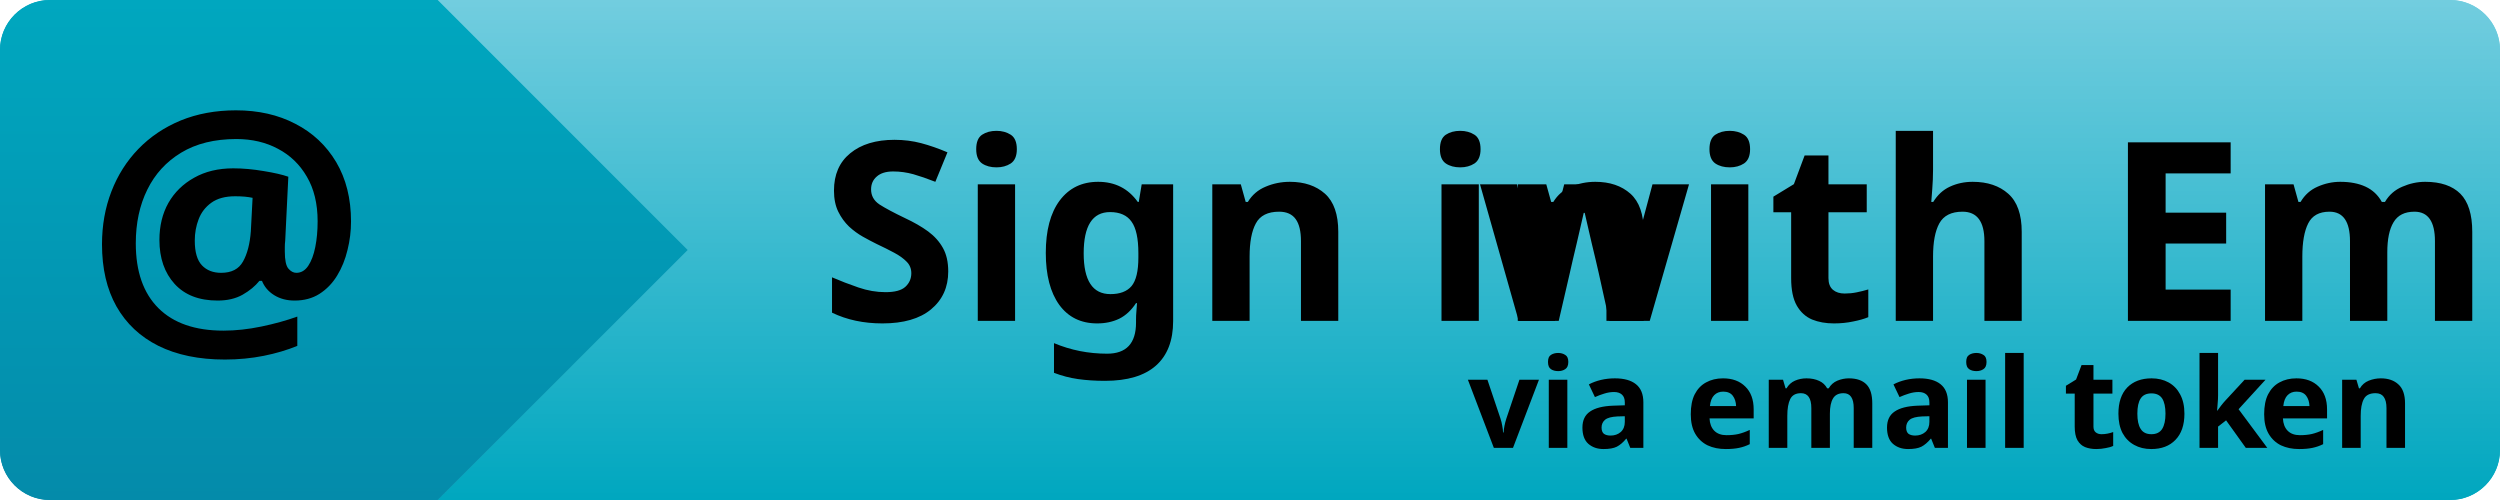
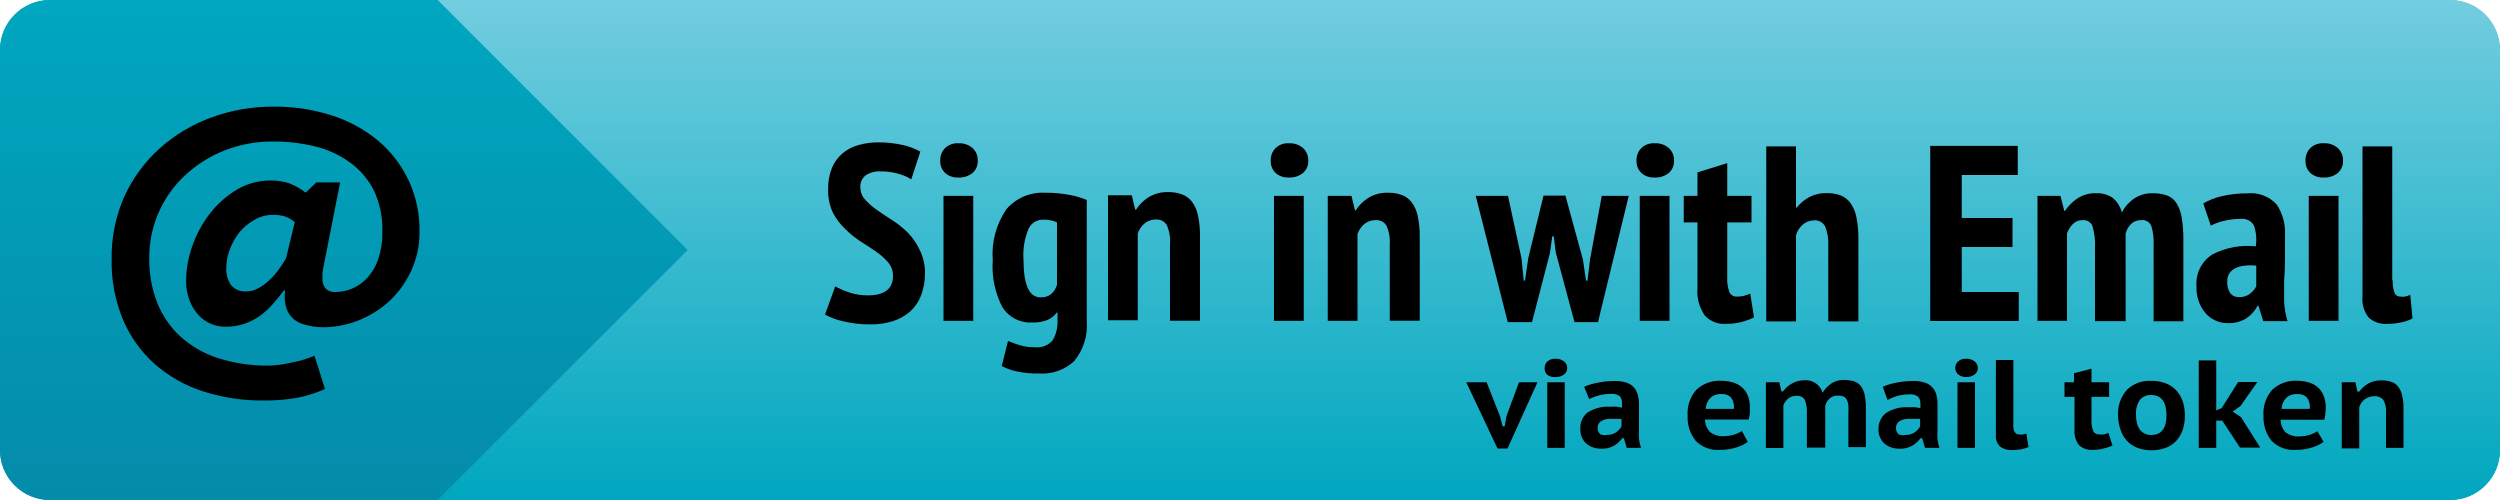
<svg xmlns="http://www.w3.org/2000/svg" xmlns:xlink="http://www.w3.org/1999/xlink" id="Background" viewBox="0 0 200 40">
  <defs>
-     <style>.cls-1{fill:url(#linear-gradient);}.cls-2{fill:url(#linear-gradient-2);}.cls-3{clip-path:url(#clip-path);}.cls-4{fill:url(#linear-gradient-4);}.cls-5{clip-path:url(#clip-path-2);}.cls-6{fill:url(#linear-gradient-6);}.cls-7{font-size:10px;}.cls-7,.cls-9{font-family:PT Sans Caption;}.cls-7,.cls-8,.cls-9{font-weight:700;}.cls-8{font-size:20px;font-family:PT Sans Narrow;}.cls-9{font-size:25px;}</style>
+     <style>.cls-1{fill:url(#linear-gradient);}.cls-2{fill:url(#linear-gradient-2);}.cls-3{clip-path:url(#clip-path);}.cls-4{fill:url(#linear-gradient-4);}.cls-5{clip-path:url(#clip-path-2);}.cls-6{fill:url(#linear-gradient-6);}</style>
    <linearGradient id="linear-gradient" x1="117.5" y1="40" x2="117.5" gradientUnits="userSpaceOnUse">
      <stop offset="0" stop-color="#00a7bf" />
      <stop offset="1" stop-color="#72cddf" />
    </linearGradient>
    <linearGradient id="linear-gradient-2" x1="27.5" x2="27.5" y2="40" gradientUnits="userSpaceOnUse">
      <stop offset="0" stop-color="#00a7bf" />
      <stop offset="1" stop-color="#048baa" />
    </linearGradient>
    <clipPath id="clip-path">
      <path id="SVGID" class="cls-1" d="M55,20L35,40H196a4,4,0,0,0,4-4V4a4,4,0,0,0-4-4H35" />
    </clipPath>
    <linearGradient id="linear-gradient-4" x1="100" y1="40" x2="100" y2="0" xlink:href="#linear-gradient" />
    <clipPath id="clip-path-2">
      <path id="SVGID-2" data-name="SVGID" class="cls-2" d="M4,40a4,4,0,0,1-4-4V4A4,4,0,0,1,4,0H35L55,20,35,40" />
    </clipPath>
    <linearGradient id="linear-gradient-6" x1="100" y1="0" x2="100" y2="40" xlink:href="#linear-gradient-2" />
  </defs>
  <path id="SVGID-3" data-name="SVGID" class="cls-1" d="M55,20L35,40H196a4,4,0,0,0,4-4V4a4,4,0,0,0-4-4H35" />
  <g class="cls-3">
    <rect class="cls-4" width="200" height="40" rx="4" ry="4" />
  </g>
  <path id="SVGID-4" data-name="SVGID" class="cls-2" d="M4,40a4,4,0,0,1-4-4V4A4,4,0,0,1,4,0H35L55,20,35,40" />
  <g class="cls-5">
    <rect class="cls-6" width="200" height="40" rx="4" ry="4" />
  </g>
-   <text class="cls-7" transform="translate(117.43 35.83)">via email <tspan x="47.61" y="0">t</tspan>
-     <tspan x="51.59" y="0">o</tspan>
-     <tspan x="57.75" y="0">k</tspan>
-     <tspan x="63.25" y="0">en</tspan>
-   </text>
-   <text class="cls-8" transform="translate(65.64 25.67)">Sign in<tspan x="48.7" y="0"> </tspan>
-     <tspan x="52.56" y="0">with Email</tspan>
-   </text>
-   <text class="cls-9" transform="translate(6.91 26.67)">@</text>
+   <path d="M120,33.3l0.21,0.81h0.16l0.15-.83,1-2.7H123l-2.4,5.3h-0.8l-2.5-5.3h1.63Z" />
+   <path d="M123.57,29.45a0.7,0.7,0,0,1,.23-0.54,0.92,0.92,0,0,1,.65-0.21,1,1,0,0,1,.68.22,0.68,0.68,0,0,1,.25.53,0.63,0.63,0,0,1-.25.5,1,1,0,0,1-.68.21A0.93,0.93,0,0,1,123.8,30,0.65,0.65,0,0,1,123.57,29.45Zm0.21,1.13h1.4v5.25h-1.4V30.58Z" />
+   <path d="M126.73,30.94a5.28,5.28,0,0,1,1.11-.33,6.93,6.93,0,0,1,1.36-.13,2.84,2.84,0,0,1,.92.13,1.4,1.4,0,0,1,.59.38,1.43,1.43,0,0,1,.31.59,2.83,2.83,0,0,1,.1.76q0,0.51,0,1t0,1.06a5.41,5.41,0,0,0,0,.74,3.94,3.94,0,0,0,.16.69h-1.14l-0.23-.78h-0.12a2.41,2.41,0,0,1-.66.6,1.92,1.92,0,0,1-1,.25,2.1,2.1,0,0,1-.69-0.11,1.55,1.55,0,0,1-.54-0.31,1.44,1.44,0,0,1-.35-0.49,1.47,1.47,0,0,1-.12-0.61A1.59,1.59,0,0,1,127,33a3,3,0,0,1,1.81-.46,3.59,3.59,0,0,1,.56,0l0.39,0.07a2.68,2.68,0,0,0,0-.36,0.74,0.74,0,0,0-.19-0.56,1,1,0,0,0-.71-0.18,3.82,3.82,0,0,0-.93.12,4.2,4.2,0,0,0-.8.29Zm1.83,3.85a1.18,1.18,0,0,0,.75-0.22,1.5,1.5,0,0,0,.41-0.46v-0.6l-0.15,0-0.23,0-0.25,0h-0.22a1.34,1.34,0,0,0-.8.2,0.59,0.59,0,0,0-.26.49,0.68,0.68,0,0,0,.21.54A0.81,0.81,0,0,0,128.56,34.79Z" />
+   <path d="M139.82,35.35a3,3,0,0,1-.92.45,4.15,4.15,0,0,1-1.26.19,2.46,2.46,0,0,1-2-.74,3,3,0,0,1-.63-2,2.81,2.81,0,0,1,.71-2.08,2.72,2.72,0,0,1,2-.71,3.31,3.31,0,0,1,.83.11,2,2,0,0,1,.73.35,1.77,1.77,0,0,1,.52.66,2.42,2.42,0,0,1,.19,1c0,0.14,0,.29,0,0.46a4.39,4.39,0,0,1-.09.52h-3.5a1.48,1.48,0,0,0,.4,1,1.61,1.61,0,0,0,1.13.33,2.6,2.6,0,0,0,1.42-.41Zm-2.1-3.82a1.17,1.17,0,0,0-.92.33,1.45,1.45,0,0,0-.35.85h2.26a1.26,1.26,0,0,0-.2-0.87A0.92,0.92,0,0,0,137.72,31.53Z" />
+   <path d="M144.55,35.83V33.09a2.67,2.67,0,0,0-.16-1.09,0.66,0.66,0,0,0-.66-0.33,1,1,0,0,0-.67.21,1.37,1.37,0,0,0-.39.54v3.42h-1.4V30.58h1.08l0.16,0.73h0.13a2.68,2.68,0,0,1,.3-0.33,2,2,0,0,1,.38-0.28,2,2,0,0,1,.46-0.2,2,2,0,0,1,.58-0.08,1.4,1.4,0,0,1,1.45,1,2.27,2.27,0,0,1,.71-0.75,1.73,1.73,0,0,1,1-.27,2.63,2.63,0,0,1,.81.11,1.1,1.1,0,0,1,.54.38,1.75,1.75,0,0,1,.31.73,5.81,5.81,0,0,1,.09,1.15v3h-1.4V33a5,5,0,0,0,0-.58,1.26,1.26,0,0,0-.12-0.43,0.59,0.59,0,0,0-.25-0.26,1,1,0,0,0-.44-0.08,1,1,0,0,0-.67.21,1.18,1.18,0,0,0-.37.6v3.35h-1.4Z" />
+   <path d="M150.62,30.94a5.25,5.25,0,0,1,1.1-.33,6.92,6.92,0,0,1,1.35-.13,2.85,2.85,0,0,1,.93.13,1.4,1.4,0,0,1,.59.38,1.45,1.45,0,0,1,.32.59,2.91,2.91,0,0,1,.09.76q0,0.51,0,1c0,0.33,0,.69,0,1.06a5.41,5.41,0,0,0,0,.74,3.85,3.85,0,0,0,.16.69H154l-0.23-.78h-0.12a2.38,2.38,0,0,1-.66.6,1.91,1.91,0,0,1-1,.25,2.1,2.1,0,0,1-.7-0.11,1.54,1.54,0,0,1-.54-0.31,1.47,1.47,0,0,1-.35-0.49,1.5,1.5,0,0,1-.12-0.61,1.59,1.59,0,0,1,.6-1.34,3,3,0,0,1,1.8-.46,3.61,3.61,0,0,1,.56,0l0.39,0.07a2.52,2.52,0,0,0,0-.36,0.74,0.74,0,0,0-.19-0.56,1,1,0,0,0-.71-0.18,3.82,3.82,0,0,0-.93.12A4.26,4.26,0,0,0,151,32Zm1.83,3.85a1.19,1.19,0,0,0,.75-0.22,1.55,1.55,0,0,0,.41-0.46v-0.6l-0.16,0-0.23,0-0.25,0h-0.23a1.33,1.33,0,0,0-.8.2,0.59,0.59,0,0,0-.26.49,0.68,0.68,0,0,0,.2.54A0.81,0.81,0,0,0,152.45,34.79Z" />
+   <path d="M156.42,29.45a0.7,0.7,0,0,1,.23-0.54,0.91,0.91,0,0,1,.65-0.21,1,1,0,0,1,.68.22,0.68,0.68,0,0,1,.25.53,0.64,0.64,0,0,1-.25.5,1,1,0,0,1-.68.21,0.93,0.93,0,0,1-.65-0.21A0.65,0.65,0,0,1,156.42,29.45Zm0.21,1.13H158v5.25h-1.4V30.58Z" />
+   <path d="M161.06,34q0,0.76.49,0.76l0.26,0,0.3-.08,0.17,1.09a3.25,3.25,0,0,1-.57.17A3.31,3.31,0,0,1,161,36a1.47,1.47,0,0,1-1-.28,1.13,1.13,0,0,1-.33-0.92v-6h1.4V34Z" />
+   <path d="M165.12,30.58h0.8V29.86l1.4-.37v1.09h1.41v1.17h-1.41v1.82a2.34,2.34,0,0,0,.13.9,0.49,0.49,0,0,0,.49.28,1.85,1.85,0,0,0,.39,0,1.77,1.77,0,0,0,.34-0.12L169,35.65a4.45,4.45,0,0,1-.74.24,3.39,3.39,0,0,1-.8.1,1.5,1.5,0,0,1-1.14-.38,1.77,1.77,0,0,1-.36-1.24V31.75h-0.8V30.58Z" />
+   <path d="M169.44,33.21a2.88,2.88,0,0,1,.69-2,2.56,2.56,0,0,1,2-.74,3,3,0,0,1,1.17.21,2.24,2.24,0,0,1,.83.58,2.49,2.49,0,0,1,.5.88,3.56,3.56,0,0,1,.16,1.1,3.49,3.49,0,0,1-.18,1.16,2.42,2.42,0,0,1-.52.88,2.23,2.23,0,0,1-.84.55,3.12,3.12,0,0,1-1.12.19,3,3,0,0,1-1.18-.21,2.25,2.25,0,0,1-.83-0.58,2.44,2.44,0,0,1-.49-0.88A3.61,3.61,0,0,1,169.44,33.21Zm1.44,0a2.63,2.63,0,0,0,.07.62,1.53,1.53,0,0,0,.21.5,1.09,1.09,0,0,0,.38.34,1.12,1.12,0,0,0,.56.13q1.22,0,1.22-1.6a3,3,0,0,0-.07-0.64,1.48,1.48,0,0,0-.21-0.51,1,1,0,0,0-.38-0.33,1.23,1.23,0,0,0-.57-0.12,1.11,1.11,0,0,0-.89.38A1.88,1.88,0,0,0,170.88,33.21Z" />
+   <path d="M177.78,33.65H177.3v2.18h-1.4v-7h1.4v4l0.44-.19,1.31-2.08h1.54l-1.34,1.91h0l-0.64.46,0.67,0.44h0l1.54,2.44H179.2Z" />
+   <path d="M185.89,35.35a3,3,0,0,1-.93.45,4.15,4.15,0,0,1-1.25.19,2.46,2.46,0,0,1-2-.74,3,3,0,0,1-.63-2,2.8,2.8,0,0,1,.71-2.08,2.72,2.72,0,0,1,2-.71,3.32,3.32,0,0,1,.83.11,2,2,0,0,1,.73.35,1.74,1.74,0,0,1,.51.66,2.39,2.39,0,0,1,.2,1,4.7,4.7,0,0,1-.11,1h-3.5a1.47,1.47,0,0,0,.39,1,1.61,1.61,0,0,0,1.13.33,2.6,2.6,0,0,0,1.42-.41Zm-2.1-3.82a1.17,1.17,0,0,0-.92.33,1.45,1.45,0,0,0-.35.85h2.26a1.26,1.26,0,0,0-.2-0.87A0.93,0.93,0,0,0,183.79,31.53Z" />
+   <path d="M190.88,35.83V33a1.75,1.75,0,0,0-.21-1,0.84,0.84,0,0,0-.74-0.3,1.21,1.21,0,0,0-.76.25,1.25,1.25,0,0,0-.43.63q0,0.82,0,1.65t0,1.64h-1.4V30.58h1.1l0.15,0.75h0.15a2.33,2.33,0,0,1,.69-0.63,2.11,2.11,0,0,1,1.12-.27,2.41,2.41,0,0,1,.74.11,1.15,1.15,0,0,1,.54.36,1.76,1.76,0,0,1,.33.68,4.24,4.24,0,0,1,.12,1.08v3.17h-1.4Z" />
+   <path d="M71.44,22.07A1.63,1.63,0,0,0,71.06,21a5,5,0,0,0-.95-0.85q-0.57-.4-1.24-0.82a7.31,7.31,0,0,1-1.24-1,4.89,4.89,0,0,1-1-1.32,4.13,4.13,0,0,1-.38-1.86,4.31,4.31,0,0,1,.31-1.73,3.09,3.09,0,0,1,.85-1.16,3.44,3.44,0,0,1,1.28-.66,5.76,5.76,0,0,1,1.58-.21,8.6,8.6,0,0,1,1.9.2,5.15,5.15,0,0,1,1.46.54L72.9,14.35a3.55,3.55,0,0,0-1-.44,5.05,5.05,0,0,0-1.45-.2,2,2,0,0,0-1.2.32,1.11,1.11,0,0,0-.42.94,1.45,1.45,0,0,0,.38,1,5.38,5.38,0,0,0,.95.83q0.57,0.4,1.24.83a7.4,7.4,0,0,1,1.24,1A5,5,0,0,1,73.58,20,4.09,4.09,0,0,1,74,21.79a5,5,0,0,1-.31,1.84,3.36,3.36,0,0,1-.88,1.29,3.79,3.79,0,0,1-1.37.77,5.75,5.75,0,0,1-1.78.26,8.73,8.73,0,0,1-2.17-.24A5.55,5.55,0,0,1,66,25.17l0.82-2.26a5.92,5.92,0,0,0,1.1.48,4.62,4.62,0,0,0,1.5.24Q71.44,23.63,71.44,22.07Z" />
+   <path d="M75.22,12.85a1.36,1.36,0,0,1,.38-1,1.44,1.44,0,0,1,1.08-.39,1.61,1.61,0,0,1,1.12.38,1.28,1.28,0,0,1,.42,1,1.22,1.22,0,0,1-.42,1,1.66,1.66,0,0,1-1.12.36,1.48,1.48,0,0,1-1.08-.37A1.29,1.29,0,0,1,75.22,12.85Zm0.26,2.82h2.38v10H75.48v-10Z" />
+   <path d="M86.94,25.67a4.46,4.46,0,0,1-1,3.21,3.7,3.7,0,0,1-2.78,1,7.74,7.74,0,0,1-1.94-.19,4.62,4.62,0,0,1-1.08-.41l0.5-2q0.44,0.18.95,0.34a4.07,4.07,0,0,0,1.21.16,1.62,1.62,0,0,0,1.41-.55,2.9,2.9,0,0,0,.39-1.67V25H84.54a1.71,1.71,0,0,1-.75.6,3.11,3.11,0,0,1-1.21.2,2.65,2.65,0,0,1-2.37-1.19,7,7,0,0,1-.79-3.77,6.37,6.37,0,0,1,1.09-4.1,3.81,3.81,0,0,1,3.11-1.32,10.06,10.06,0,0,1,1.94.17,6.3,6.3,0,0,1,1.38.41v9.64Zm-3.7-1.88a1.29,1.29,0,0,0,.85-0.26,1.6,1.6,0,0,0,.47-0.74v-5a2.48,2.48,0,0,0-.49-0.16,2.92,2.92,0,0,0-.63-0.06,1.27,1.27,0,0,0-1.15.72,5.38,5.38,0,0,0-.41,2.48Q81.88,23.79,83.24,23.79Z" />
+   <path d="M93.6,25.67V19.59A3.26,3.26,0,0,0,93.34,18a0.94,0.94,0,0,0-.88-0.44,1.36,1.36,0,0,0-.9.32,1.75,1.75,0,0,0-.54.8v6.94H88.64v-10h1.9l0.28,1.16h0.06a3.22,3.22,0,0,1,1-1,2.89,2.89,0,0,1,1.62-.41,3,3,0,0,1,1.07.18,1.81,1.81,0,0,1,.79.59,2.81,2.81,0,0,1,.48,1.1A7.73,7.73,0,0,1,96,19v6.66H93.6Z" />
+   <path d="M101.66,12.85a1.36,1.36,0,0,1,.38-1,1.44,1.44,0,0,1,1.08-.39,1.61,1.61,0,0,1,1.12.38,1.29,1.29,0,0,1,.42,1,1.23,1.23,0,0,1-.42,1,1.67,1.67,0,0,1-1.12.36,1.48,1.48,0,0,1-1.08-.37A1.29,1.29,0,0,1,101.66,12.85Zm0.26,2.82h2.38v10h-2.38v-10Z" />
+   <path d="M111.18,25.67V19.59a3.27,3.27,0,0,0-.26-1.54,0.94,0.94,0,0,0-.88-0.44,1.36,1.36,0,0,0-.9.32,1.75,1.75,0,0,0-.54.8v6.94h-2.38v-10h1.9l0.28,1.16h0.06a3.22,3.22,0,0,1,1-1,2.89,2.89,0,0,1,1.62-.41,3,3,0,0,1,1.07.18,1.82,1.82,0,0,1,.79.59,2.8,2.8,0,0,1,.48,1.1,7.73,7.73,0,0,1,.16,1.71v6.66h-2.38Z" />
+   <path d="M125.24,15.67l1.4,5.12,0.24,1.66H127l0.2-1.68,0.94-5.1h2.16l-2.46,10.1h-1.88l-1.5-5.58-0.16-1.28h-0.12L124,20.23l-1.44,5.54h-1.94l-2.56-10.1h2.58l1.08,5,0.18,1.78H122l0.26-1.8,1.22-5h1.78Z" />
+   <path d="M130.92,12.85a1.36,1.36,0,0,1,.38-1,1.44,1.44,0,0,1,1.08-.39,1.61,1.61,0,0,1,1.12.38,1.28,1.28,0,0,1,.42,1,1.22,1.22,0,0,1-.42,1,1.66,1.66,0,0,1-1.12.36,1.48,1.48,0,0,1-1.08-.37A1.29,1.29,0,0,1,130.92,12.85Zm0.26,2.82h2.38v10h-2.38v-10Z" />
+   <path d="M134.7,15.67h1.1V13.79l2.38-.74v2.62h1.94v2.12h-1.94v4.36a3.11,3.11,0,0,0,.17,1.22,0.62,0.62,0,0,0,.61.36,2.22,2.22,0,0,0,.54-0.06,3.45,3.45,0,0,0,.52-0.18l0.3,1.9a5.16,5.16,0,0,1-1,.37,4.83,4.83,0,0,1-1.22.15,2.13,2.13,0,0,1-1.71-.66A3.39,3.39,0,0,1,135.8,23V17.79h-1.1V15.67Z" />
+   <path d="M146.26,25.67v-6a3.58,3.58,0,0,0-.25-1.56,0.93,0.93,0,0,0-.91-0.48,1.33,1.33,0,0,0-.88.34,1.66,1.66,0,0,0-.54.86v6.88H141.3v-14h2.38v4.9h0.06a3.16,3.16,0,0,1,1-.84,2.88,2.88,0,0,1,1.43-.32,3,3,0,0,1,1.08.18,1.79,1.79,0,0,1,.78.6,2.92,2.92,0,0,1,.48,1.13,8.36,8.36,0,0,1,.16,1.79v6.56h-2.38Z" />
+   <path d="M154.42,11.67h7V14h-4.48v3.44H161v2.32h-4.06v3.6h4.56v2.32h-7.08v-14Z" />
+   <path d="M167.6,25.67V19.85a5.24,5.24,0,0,0-.2-1.75,0.76,0.76,0,0,0-.78-0.49,1.07,1.07,0,0,0-.79.31,2,2,0,0,0-.47.75v7H163v-10h1.84l0.3,1.2h0.06a3.53,3.53,0,0,1,1-1,2.54,2.54,0,0,1,1.51-.41,2.18,2.18,0,0,1,1.27.34,2.25,2.25,0,0,1,.77,1.2,3,3,0,0,1,1-1.13,2.59,2.59,0,0,1,1.46-.41,3.33,3.33,0,0,1,1.13.17,1.54,1.54,0,0,1,.76.59,3,3,0,0,1,.43,1.15,10.15,10.15,0,0,1,.14,1.85v6.48h-2.38V19.59a4.59,4.59,0,0,0-.18-1.5,0.76,0.76,0,0,0-.8-0.48,1.14,1.14,0,0,0-.81.29,1.66,1.66,0,0,0-.45.79v7H167.6Z" />
+   <path d="M176.26,16.27a5.43,5.43,0,0,1,1.5-.58,8.63,8.63,0,0,1,2-.22,2.81,2.81,0,0,1,2.37.88,4.06,4.06,0,0,1,.67,2.5q0,0.94,0,1.85t-0.07,1.78q0,0.87,0,1.68a6.62,6.62,0,0,0,.27,1.53h-1.94l-0.38-1.22h-0.08a2.69,2.69,0,0,1-.9,1,2.61,2.61,0,0,1-1.46.38A2.32,2.32,0,0,1,176.4,25a3.12,3.12,0,0,1-.68-2.11A2.74,2.74,0,0,1,177,20.35a6.08,6.08,0,0,1,3.46-.64,3.46,3.46,0,0,0-.15-1.68,1.07,1.07,0,0,0-1.07-.52,5.8,5.8,0,0,0-1.24.14,4.62,4.62,0,0,0-1.14.4Zm2.86,7.5A1.37,1.37,0,0,0,180,23.5a1.78,1.78,0,0,0,.5-0.59V21.25a3.88,3.88,0,0,0-.88,0,2.41,2.41,0,0,0-.74.18,1.19,1.19,0,0,0-.51.41,1.17,1.17,0,0,0-.19.69,1.51,1.51,0,0,0,.25.94A0.83,0.83,0,0,0,179.12,23.77Z" />
+   <path d="M184.44,12.85a1.36,1.36,0,0,1,.38-1,1.44,1.44,0,0,1,1.08-.39,1.6,1.6,0,0,1,1.12.38,1.28,1.28,0,0,1,.42,1,1.22,1.22,0,0,1-.42,1,1.66,1.66,0,0,1-1.12.36,1.48,1.48,0,0,1-1.08-.37A1.29,1.29,0,0,1,184.44,12.85Zm0.26,2.82h2.38v10H184.7v-10Z" />
+   <path d="M191.42,22.43a2.57,2.57,0,0,0,.14,1,0.48,0.48,0,0,0,.46.3,1.82,1.82,0,0,0,.37,0,2.4,2.4,0,0,0,.43-0.14L193,25.47a2.71,2.71,0,0,1-.82.3,5,5,0,0,1-1.18.14,2,2,0,0,1-1.5-.5,2.36,2.36,0,0,1-.5-1.7v-12h2.38V22.43Z" />
+   <path d="M25.31,14.59h1.9l-1.32,6.7q-0.05.28-.09,0.51a2.78,2.78,0,0,0,0,.44,1.19,1.19,0,0,0,.26.86,1,1,0,0,0,.76.26,3.48,3.48,0,0,0,2.59-1.16,4.36,4.36,0,0,0,.86-1.5,6.55,6.55,0,0,0,.32-2.19,7.23,7.23,0,0,0-.69-3.29A6.21,6.21,0,0,0,28,13a7.86,7.86,0,0,0-2.77-1.28,13.85,13.85,0,0,0-3.39-.4,10.43,10.43,0,0,0-3.91.73,10,10,0,0,0-3.15,2,8.95,8.95,0,0,0-2.84,6.63,9.48,9.48,0,0,0,.63,3.52,7.31,7.31,0,0,0,1.84,2.7,8.26,8.26,0,0,0,3,1.74,13.07,13.07,0,0,0,4.19.61A9.46,9.46,0,0,0,23.35,29a8.86,8.86,0,0,0,1.81-.54L26,31.12a10.17,10.17,0,0,1-2.26.71,14.51,14.51,0,0,1-2.64.21,15.37,15.37,0,0,1-4.91-.75,10.81,10.81,0,0,1-3.85-2.2,10,10,0,0,1-2.51-3.54,12,12,0,0,1-.9-4.79,11.94,11.94,0,0,1,1-5,11.75,11.75,0,0,1,2.82-3.87,12.72,12.72,0,0,1,4.15-2.49,14.24,14.24,0,0,1,5-.87,14.72,14.72,0,0,1,4.63.7,11,11,0,0,1,3.69,2,9.27,9.27,0,0,1,3.34,7.31,7.25,7.25,0,0,1-.61,3,7.66,7.66,0,0,1-1.66,2.41,7.88,7.88,0,0,1-2.48,1.63,7.79,7.79,0,0,1-3,.6A5.47,5.47,0,0,1,24.49,26a2.31,2.31,0,0,1-1-.47,2,2,0,0,1-.59-0.9,3.2,3.2,0,0,1-.09-1.39h-0.1q-0.43.58-.9,1.1a6.39,6.39,0,0,1-1,.92,4.91,4.91,0,0,1-1.25.64,4.61,4.61,0,0,1-1.51.24,3,3,0,0,1-1.24-.26,2.89,2.89,0,0,1-1-.75,3.69,3.69,0,0,1-.67-1.16,4.29,4.29,0,0,1-.25-1.5,8.26,8.26,0,0,1,.54-2.91A8.91,8.91,0,0,1,16.86,17,7.73,7.73,0,0,1,19,15.14a5.21,5.21,0,0,1,2.63-.7,4.28,4.28,0,0,1,1.6.26,5.05,5.05,0,0,1,1.22.71Zm-1.73,3.18a2.33,2.33,0,0,0-.74-0.44,2.92,2.92,0,0,0-1-.14,2.89,2.89,0,0,0-1.51.41,4.33,4.33,0,0,0-1.19,1,5,5,0,0,0-.77,1.4,4.3,4.3,0,0,0-.27,1.46,2.28,2.28,0,0,0,.36,1.32,1.45,1.45,0,0,0,1.29.53,1.83,1.83,0,0,0,.83-0.21,3.93,3.93,0,0,0,.84-0.57,6,6,0,0,0,.79-0.85,8.94,8.94,0,0,0,.67-1Z" />
</svg>
